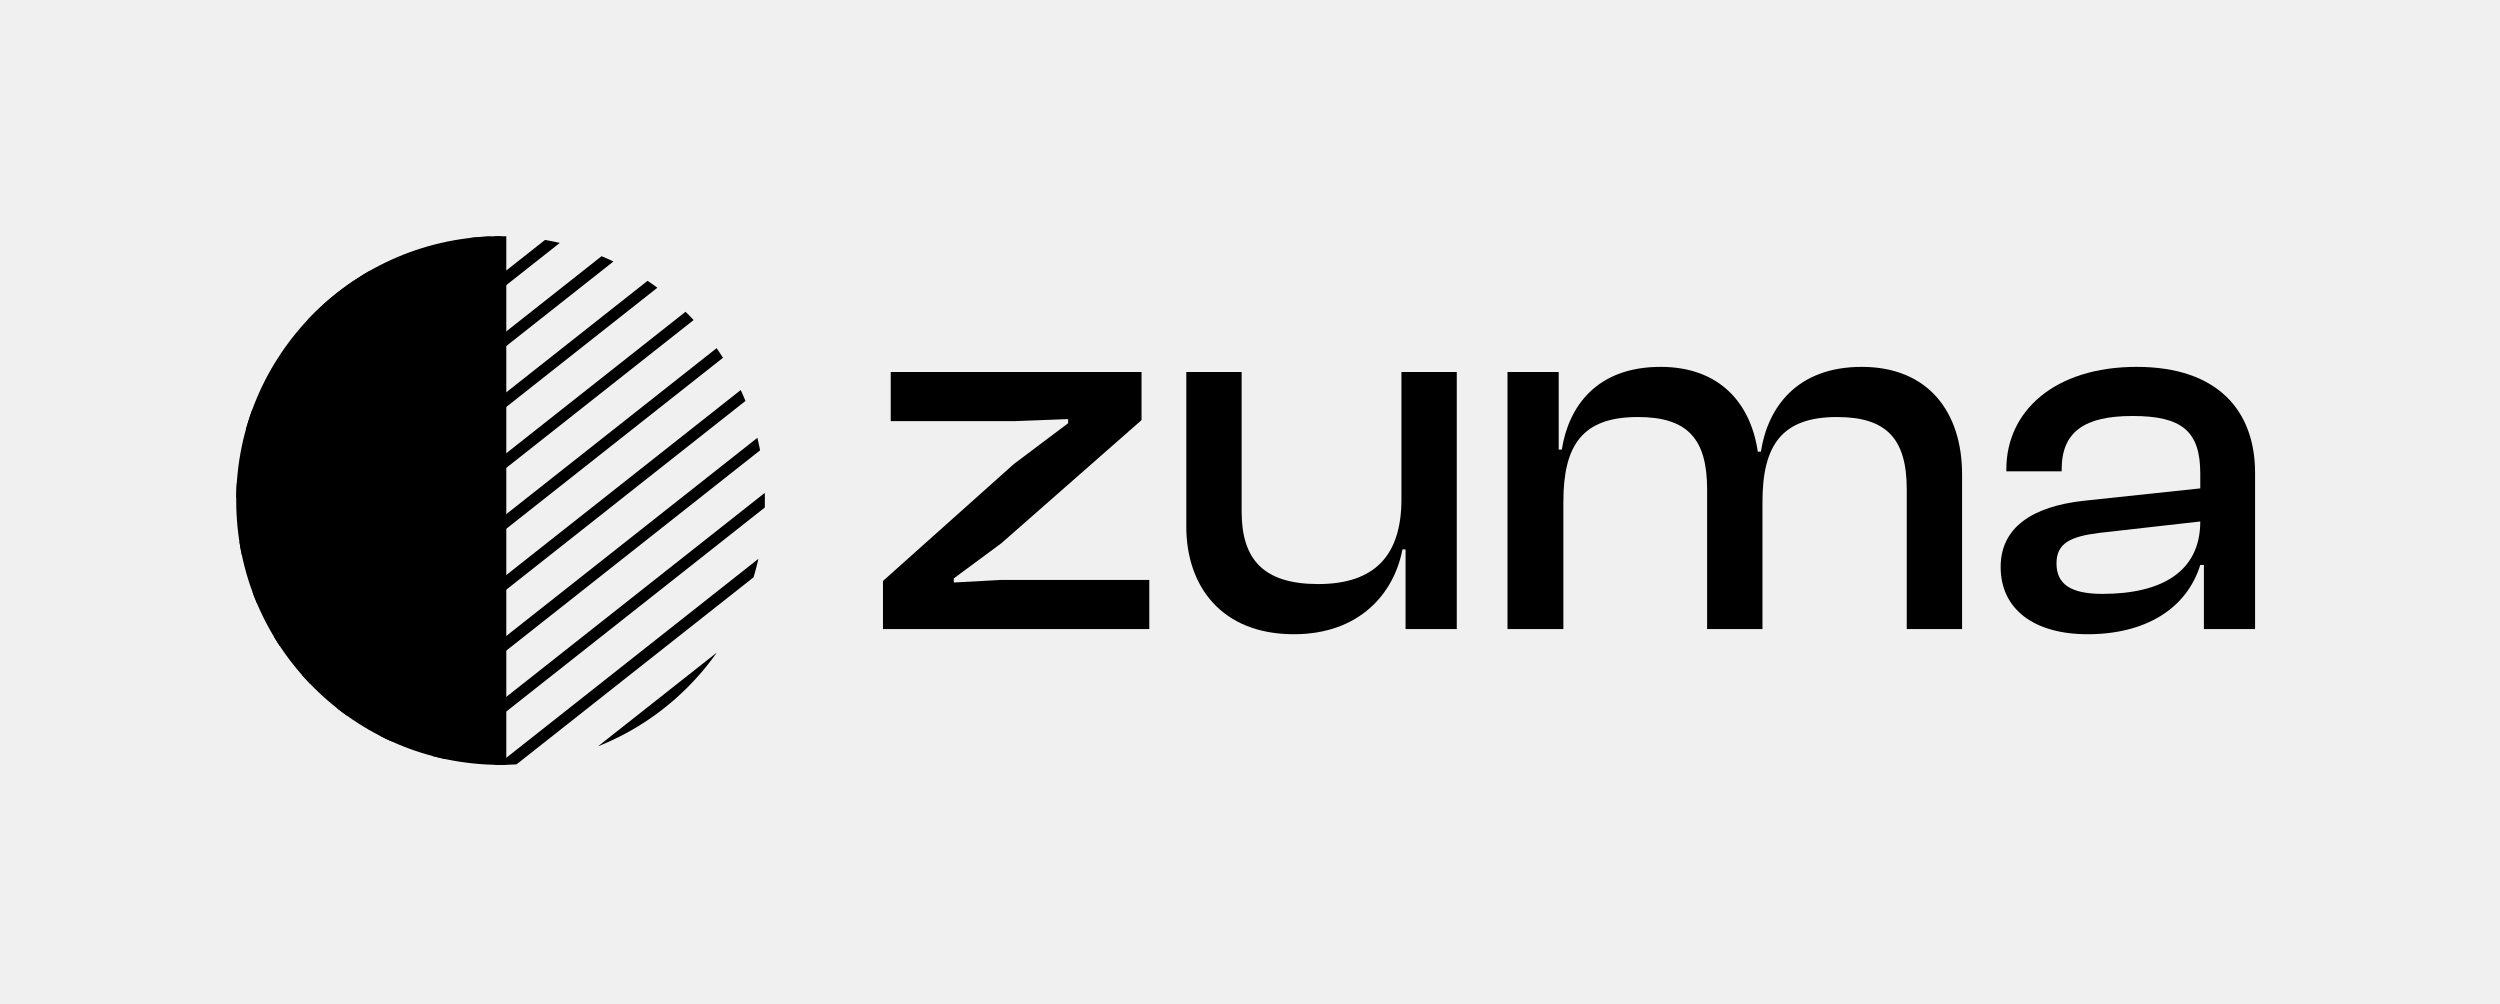
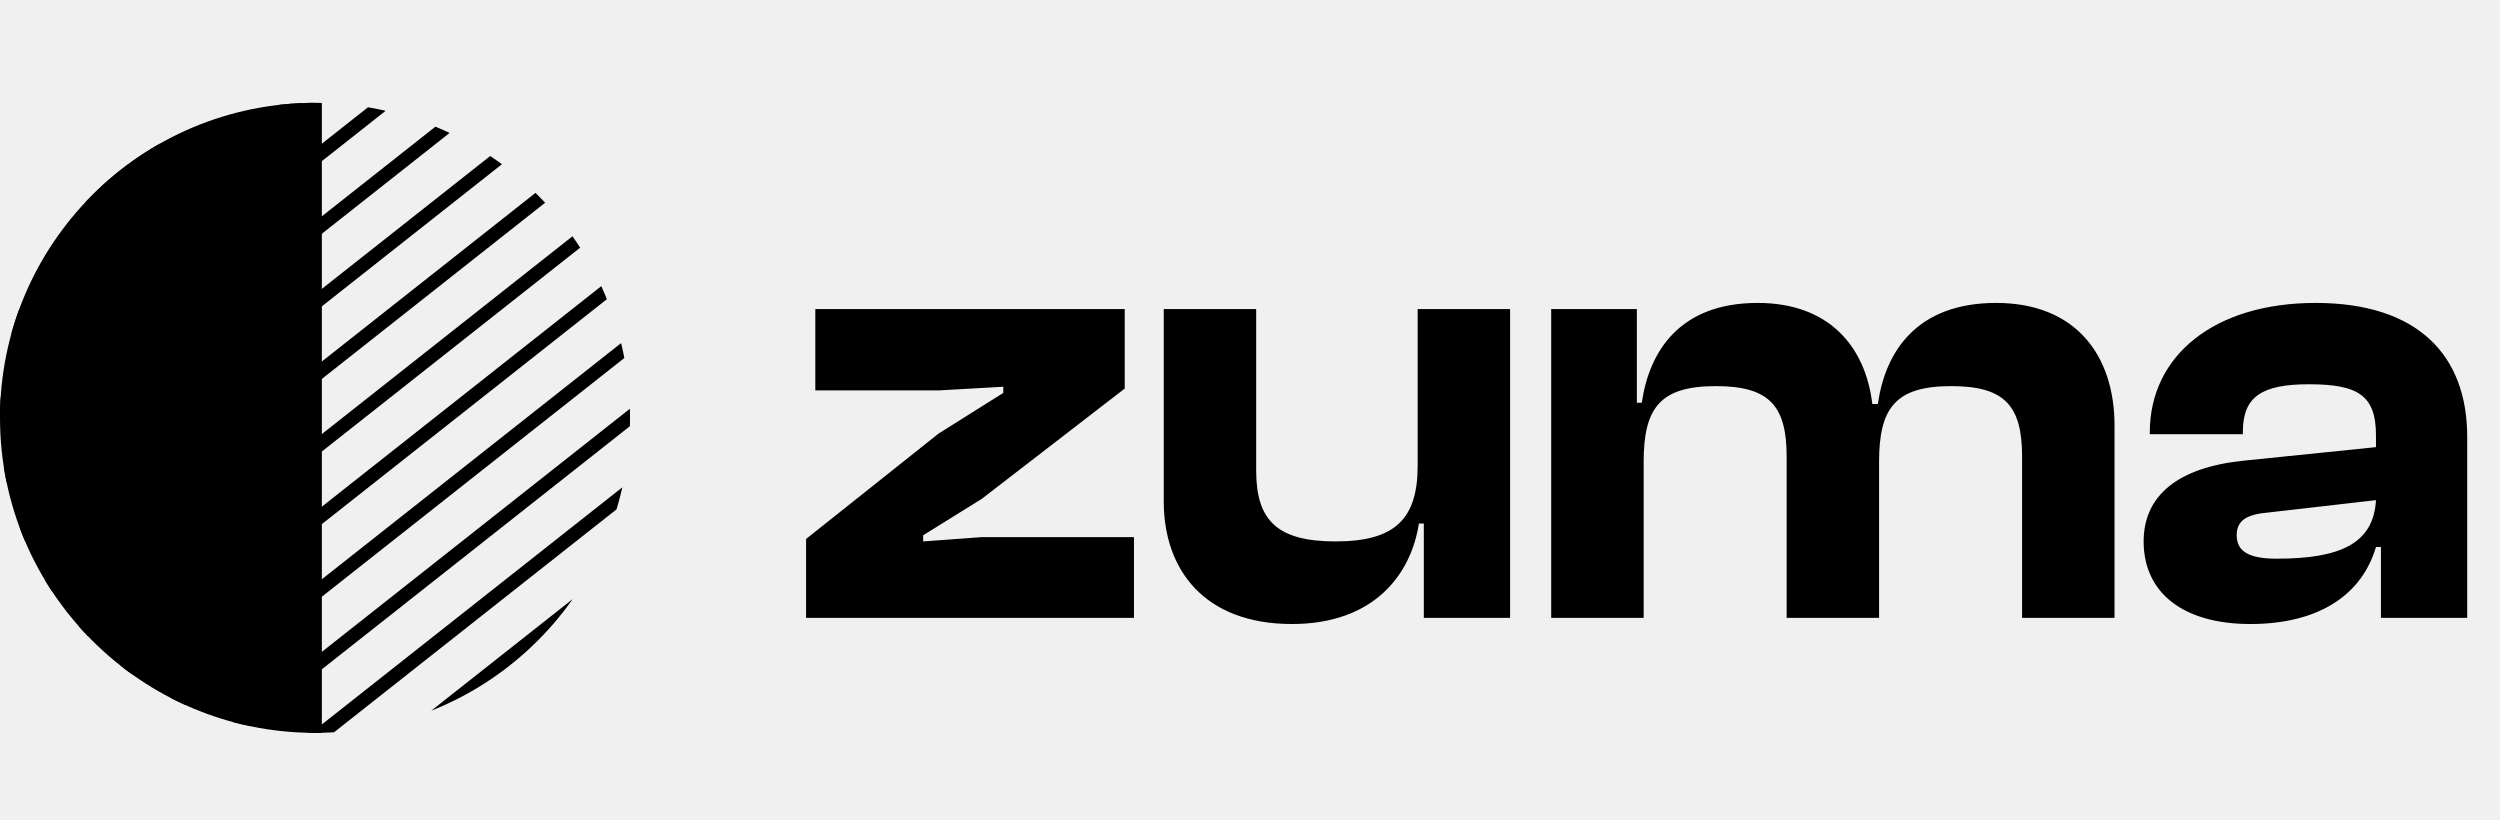
- <svg xmlns="http://www.w3.org/2000/svg" width="127" height="51" viewBox="0 0 127 51" fill="none">
-   <g clip-path="url(#clip0_2563_2651)">
-     <line x1="8.608" y1="46.182" x2="60.566" y2="5.18" stroke="black" stroke-width="0.584" />
-     <line x1="8.608" y1="64.748" x2="60.566" y2="23.746" stroke="black" stroke-width="0.584" />
-     <line x1="8.608" y1="12.144" x2="60.566" y2="-28.858" stroke="black" stroke-width="0.584" />
-     <line x1="8.608" y1="27.616" x2="60.566" y2="-13.386" stroke="black" stroke-width="0.584" />
-     <line x1="8.608" y1="74.031" x2="60.566" y2="33.029" stroke="black" stroke-width="0.584" />
-     <line x1="8.608" y1="36.899" x2="60.566" y2="-4.103" stroke="black" stroke-width="0.584" />
-     <line x1="8.608" y1="55.465" x2="60.566" y2="14.463" stroke="black" stroke-width="0.584" />
-     <line x1="8.608" y1="18.333" x2="60.566" y2="-22.669" stroke="black" stroke-width="0.584" />
-     <line x1="8.608" y1="49.276" x2="60.566" y2="8.274" stroke="black" stroke-width="0.584" />
-     <line x1="8.608" y1="67.842" x2="60.566" y2="26.84" stroke="black" stroke-width="0.584" />
-     <line x1="8.608" y1="30.71" x2="60.566" y2="-10.292" stroke="black" stroke-width="0.584" />
-     <line x1="8.608" y1="77.125" x2="60.566" y2="36.123" stroke="black" stroke-width="0.584" />
-     <line x1="8.608" y1="39.993" x2="60.566" y2="-1.009" stroke="black" stroke-width="0.584" />
-     <line x1="8.608" y1="58.559" x2="60.566" y2="17.557" stroke="black" stroke-width="0.584" />
-     <line x1="8.608" y1="21.427" x2="60.566" y2="-19.575" stroke="black" stroke-width="0.584" />
-     <line x1="8.608" y1="43.087" x2="60.566" y2="2.085" stroke="black" stroke-width="0.584" />
-     <line x1="8.608" y1="61.654" x2="60.566" y2="20.651" stroke="black" stroke-width="0.584" />
-     <line x1="8.608" y1="24.521" x2="60.566" y2="-16.481" stroke="black" stroke-width="0.584" />
-     <line x1="8.608" y1="70.937" x2="60.566" y2="29.934" stroke="black" stroke-width="0.584" />
-     <line x1="8.608" y1="33.804" x2="60.566" y2="-7.198" stroke="black" stroke-width="0.584" />
-     <line x1="8.608" y1="52.371" x2="60.566" y2="11.368" stroke="black" stroke-width="0.584" />
-     <line x1="8.608" y1="15.238" x2="60.566" y2="-25.764" stroke="black" stroke-width="0.584" />
-     <rect x="9.957" y="39.147" width="99.246" height="15.471" transform="rotate(-90 9.9567 39.1466)" fill="black" />
-     <rect x="9.957" y="39.147" width="99.246" height="15.471" transform="rotate(-90 9.9567 39.1466)" stroke="black" stroke-width="0.584" />
+ <svg xmlns="http://www.w3.org/2000/svg" width="125" height="41" viewBox="0 0 125 41" fill="none">
+   <g clip-path="url(#clip0_2785_52)">
+     <line x1="-3.979" y1="45.238" x2="56.968" y2="-2.858" stroke="black" stroke-width="0.685" />
+     <line x1="-3.979" y1="67.016" x2="56.968" y2="18.92" stroke="black" stroke-width="0.685" />
+     <line x1="-3.979" y1="5.312" x2="56.968" y2="-42.784" stroke="black" stroke-width="0.685" />
+     <line x1="-3.979" y1="23.46" x2="56.968" y2="-24.636" stroke="black" stroke-width="0.685" />
+     <line x1="-3.979" y1="77.905" x2="56.968" y2="29.809" stroke="black" stroke-width="0.685" />
+     <line x1="-3.979" y1="34.349" x2="56.968" y2="-13.747" stroke="black" stroke-width="0.685" />
+     <line x1="-3.979" y1="56.127" x2="56.968" y2="8.031" stroke="black" stroke-width="0.685" />
+     <line x1="-3.979" y1="12.571" x2="56.968" y2="-35.525" stroke="black" stroke-width="0.685" />
+     <line x1="-3.979" y1="48.867" x2="56.968" y2="0.772" stroke="black" stroke-width="0.685" />
+     <line x1="-3.979" y1="70.645" x2="56.968" y2="22.55" stroke="black" stroke-width="0.685" />
+     <line x1="-3.979" y1="27.09" x2="56.968" y2="-21.006" stroke="black" stroke-width="0.685" />
+     <line x1="-3.979" y1="81.534" x2="56.968" y2="33.439" stroke="black" stroke-width="0.685" />
+     <line x1="-3.979" y1="37.978" x2="56.968" y2="-10.117" stroke="black" stroke-width="0.685" />
+     <line x1="-3.979" y1="59.756" x2="56.968" y2="11.661" stroke="black" stroke-width="0.685" />
+     <line x1="-3.979" y1="16.201" x2="56.968" y2="-31.895" stroke="black" stroke-width="0.685" />
+     <line x1="-3.979" y1="41.608" x2="56.968" y2="-6.487" stroke="black" stroke-width="0.685" />
+     <line x1="-3.979" y1="63.386" x2="56.968" y2="15.291" stroke="black" stroke-width="0.685" />
+     <line x1="-3.979" y1="19.83" x2="56.968" y2="-28.265" stroke="black" stroke-width="0.685" />
+     <line x1="-3.979" y1="74.275" x2="56.968" y2="26.18" stroke="black" stroke-width="0.685" />
+     <line x1="-3.979" y1="30.719" x2="56.968" y2="-17.376" stroke="black" stroke-width="0.685" />
+     <line x1="-3.979" y1="52.497" x2="56.968" y2="4.402" stroke="black" stroke-width="0.685" />
+     <line x1="-3.979" y1="8.941" x2="56.968" y2="-39.154" stroke="black" stroke-width="0.685" />
+     <rect x="-2.397" y="36.985" width="116.415" height="18.147" transform="rotate(-90 -2.39686 36.9852)" fill="black" />
+     <rect x="-2.397" y="36.985" width="116.415" height="18.147" transform="rotate(-90 -2.39686 36.9852)" stroke="black" stroke-width="0.685" />
  </g>
-   <path d="M58.384 31.956H44.855V29.513L51.501 23.575L54.26 21.5V21.29L51.501 21.395H45.249V18.899H57.99V21.342L50.871 27.595L48.454 29.381V29.591L50.871 29.46H58.384V31.956Z" fill="black" />
-   <path d="M65.728 32.219C62.05 32.219 60.264 29.775 60.264 26.754V18.899H63.075V25.992C63.075 28.436 64.205 29.67 66.963 29.67C69.853 29.67 71.193 28.199 71.193 25.362V18.899H74.004V31.956H71.403V27.91H71.245C70.825 30.117 69.091 32.219 65.728 32.219Z" fill="black" />
-   <path d="M79.419 31.956H76.581V18.899H79.182V22.84H79.34C79.681 20.659 81.1 18.637 84.358 18.637C87.326 18.637 88.929 20.449 89.296 22.945H89.454C89.796 20.712 91.267 18.637 94.577 18.637C97.966 18.637 99.674 20.948 99.674 24.101V31.956H96.863V24.863C96.863 22.288 95.838 21.185 93.316 21.185C90.531 21.185 89.533 22.603 89.533 25.493V31.956H86.722V24.863C86.722 22.288 85.724 21.185 83.202 21.185C80.391 21.185 79.419 22.603 79.419 25.493V31.956Z" fill="black" />
-   <path d="M106.047 32.219C103.341 32.219 101.633 30.958 101.633 28.803C101.633 26.78 103.262 25.73 105.836 25.441L111.774 24.81V24.048C111.774 21.894 110.828 21.132 108.332 21.132C105.915 21.132 104.733 21.92 104.733 23.838V23.943H101.922V23.838C101.922 20.869 104.391 18.637 108.542 18.637C112.693 18.637 114.558 20.896 114.558 24.022V31.956H111.958V28.698H111.774C111.091 30.905 109.015 32.219 106.047 32.219ZM104.47 28.619C104.47 29.67 105.18 30.169 106.808 30.169C109.777 30.169 111.774 29.066 111.774 26.491L106.651 27.07C105.18 27.253 104.47 27.595 104.47 28.619Z" fill="black" />
+   <path d="M56.698 30.893H40.304V26.948L46.929 21.679L50.165 19.645V19.337L46.929 19.521H40.766V15.454H56.236V19.429L49.086 24.945L46.159 26.763V27.071L49.086 26.856H56.698V30.893ZM64.596 31.201C60.251 31.201 58.187 28.52 58.187 25.068V15.454H62.809V23.528C62.809 26.024 63.857 27.071 66.784 27.071C69.804 27.071 70.883 25.9 70.883 23.281V15.454H75.505V30.893H71.191V26.178H70.944C70.544 28.766 68.664 31.201 64.596 31.201ZM82.183 30.893H77.56V15.454H81.844V20.138H82.09C82.46 17.549 84.001 15.146 87.884 15.146C91.458 15.146 93.276 17.334 93.615 20.2H93.893C94.263 17.58 95.834 15.146 99.809 15.146C103.785 15.146 105.726 17.765 105.726 21.278V30.893H101.104V22.819C101.104 20.261 100.21 19.306 97.56 19.306C94.756 19.306 93.954 20.415 93.954 23.096V30.893H89.332V22.819C89.332 20.261 88.438 19.306 85.788 19.306C82.984 19.306 82.183 20.415 82.183 23.096V30.893ZM112.513 31.201C109.185 31.201 107.182 29.66 107.182 27.071C107.182 24.791 108.877 23.373 112.174 23.035L118.799 22.357V21.771C118.799 19.768 117.906 19.213 115.44 19.213C113.098 19.213 112.143 19.83 112.143 21.586V21.709H107.49V21.617C107.49 17.796 110.695 15.146 115.779 15.146C120.926 15.146 123.36 17.796 123.36 21.833V30.893H119.046V27.349H118.799C118.09 29.752 115.933 31.201 112.513 31.201ZM111.835 26.763C111.835 27.595 112.482 27.934 113.838 27.934C116.981 27.934 118.676 27.195 118.799 25.007L113.437 25.623C112.328 25.715 111.835 26.024 111.835 26.763Z" fill="black" />
  <defs>
-     <clipPath id="clip0_2563_2651">
-       <rect x="12" y="38.855" width="26.855" height="26.855" rx="13.427" transform="rotate(-90 12 38.8547)" fill="white" />
+     <clipPath id="clip0_2785_52">
+       <rect y="36.643" width="31.501" height="31.501" rx="15.75" transform="rotate(-90 0 36.6428)" fill="white" />
    </clipPath>
  </defs>
</svg>
